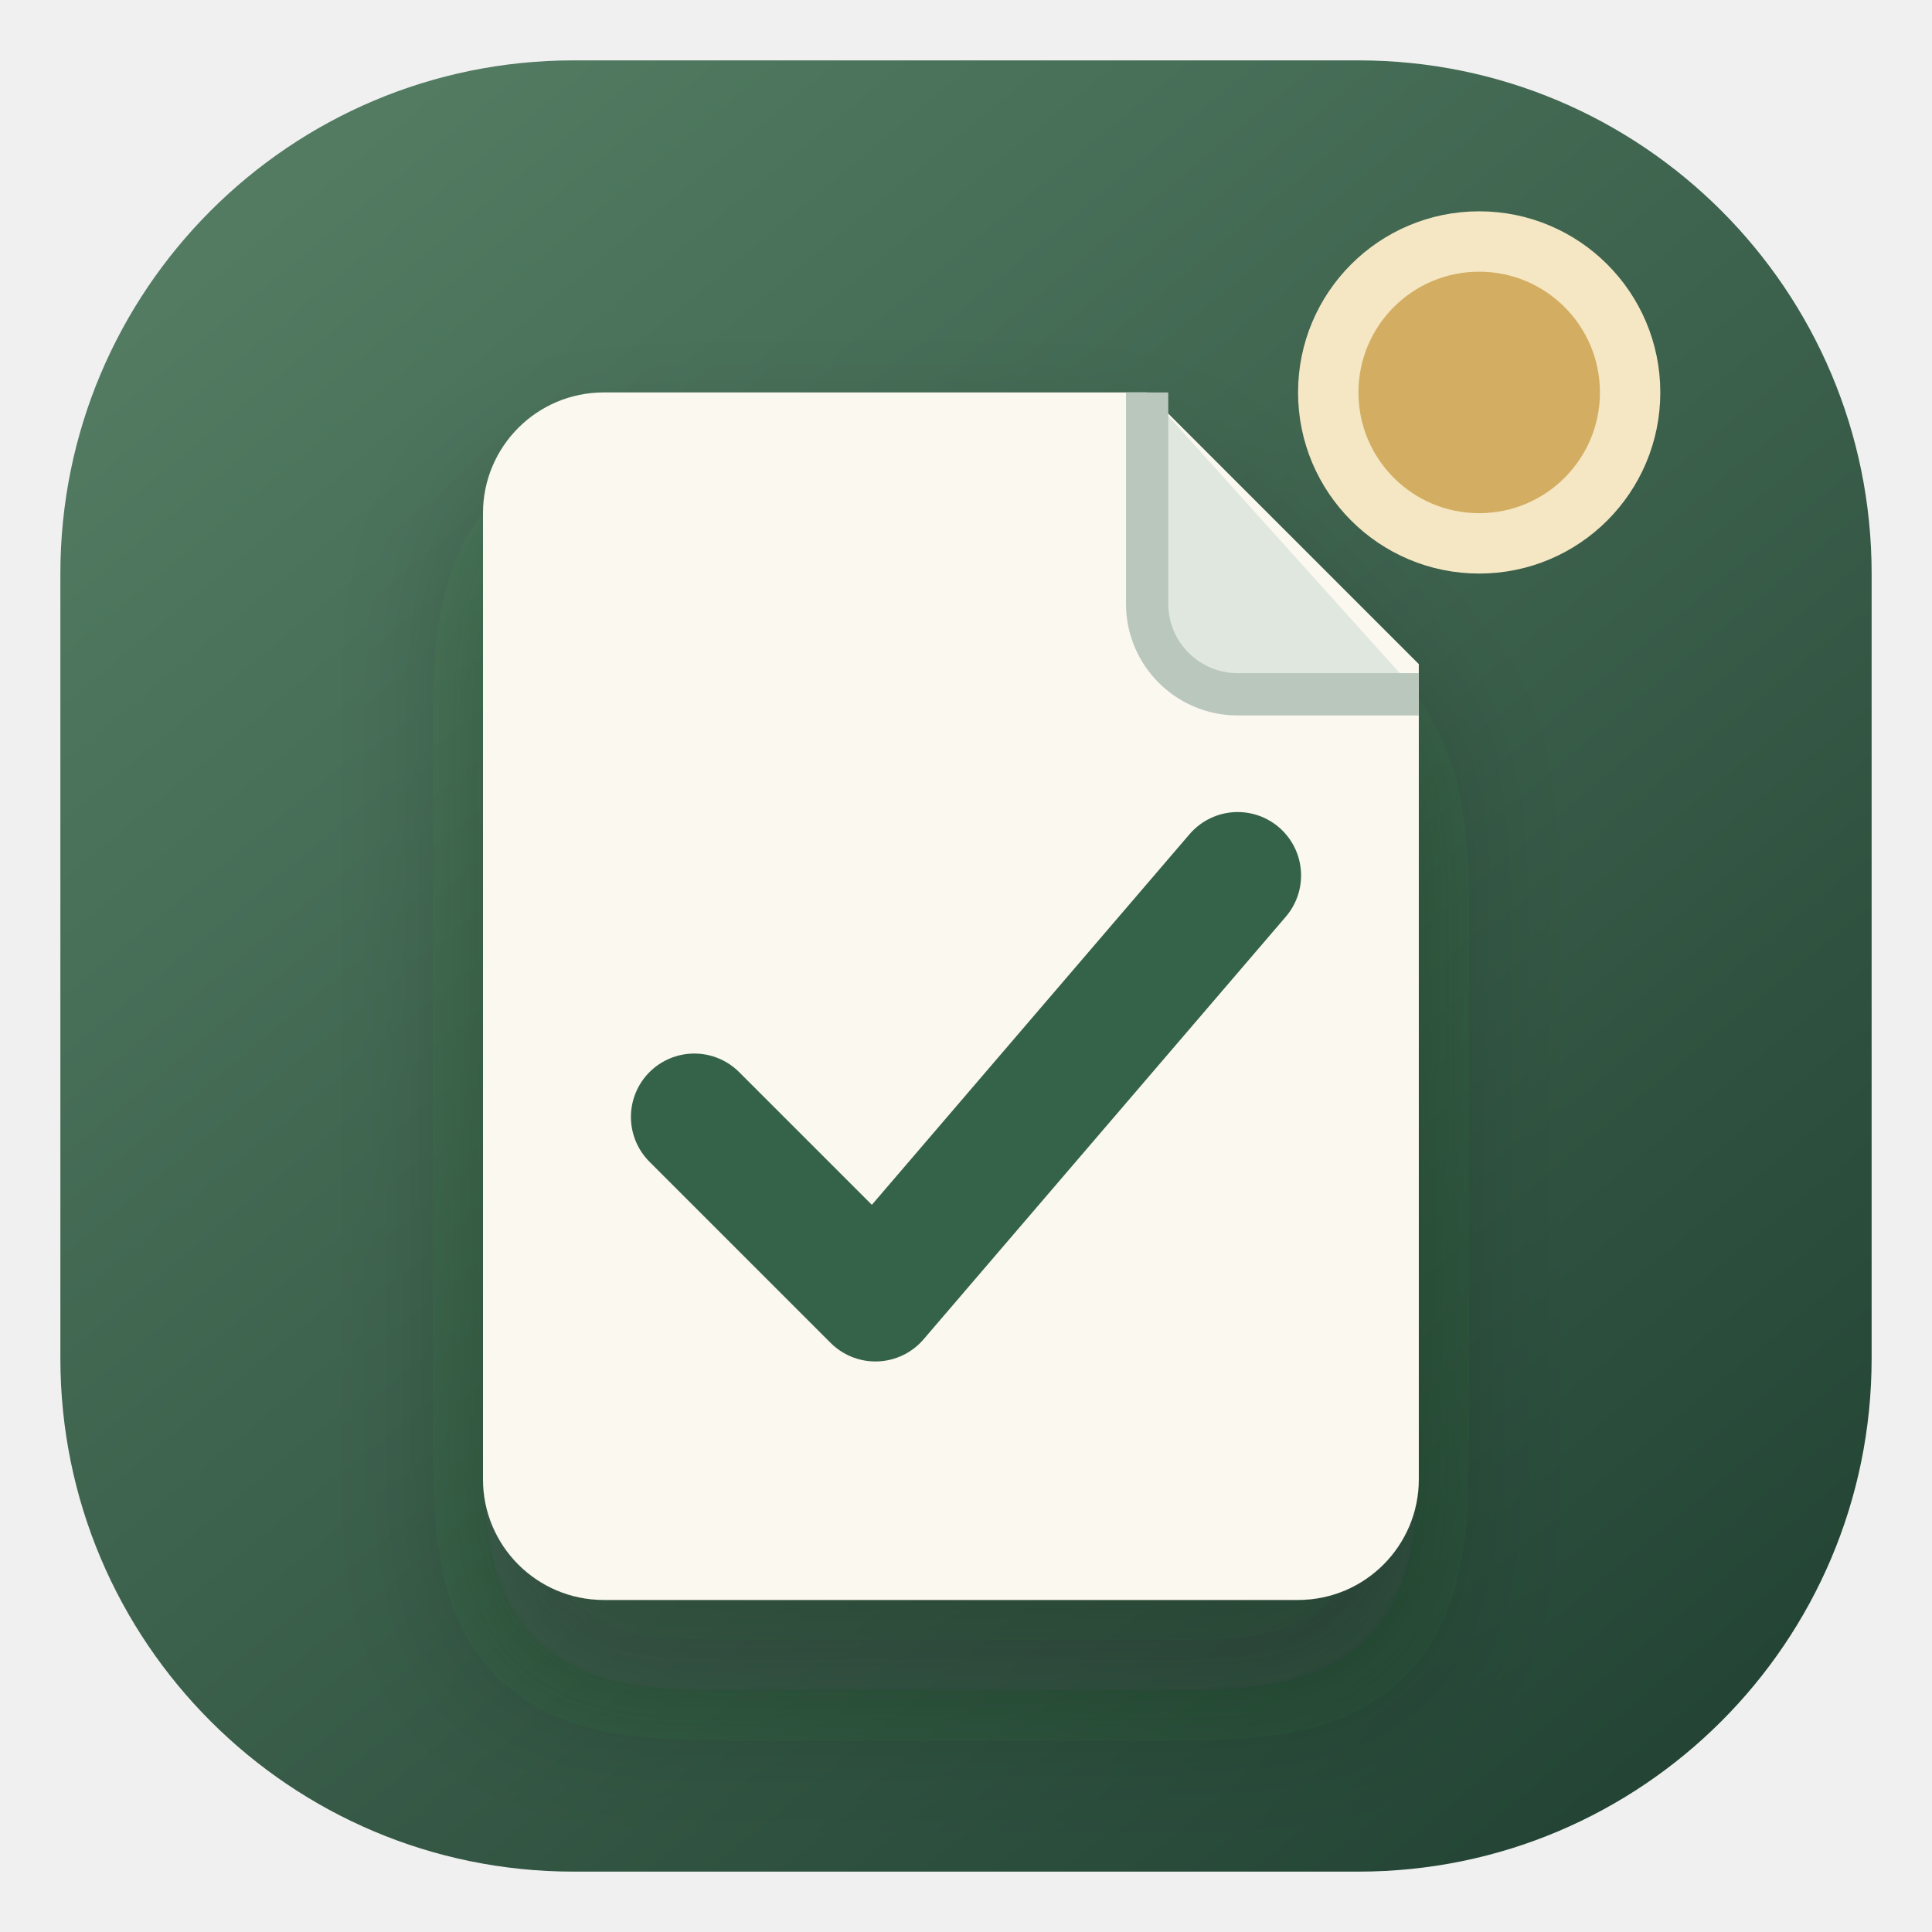
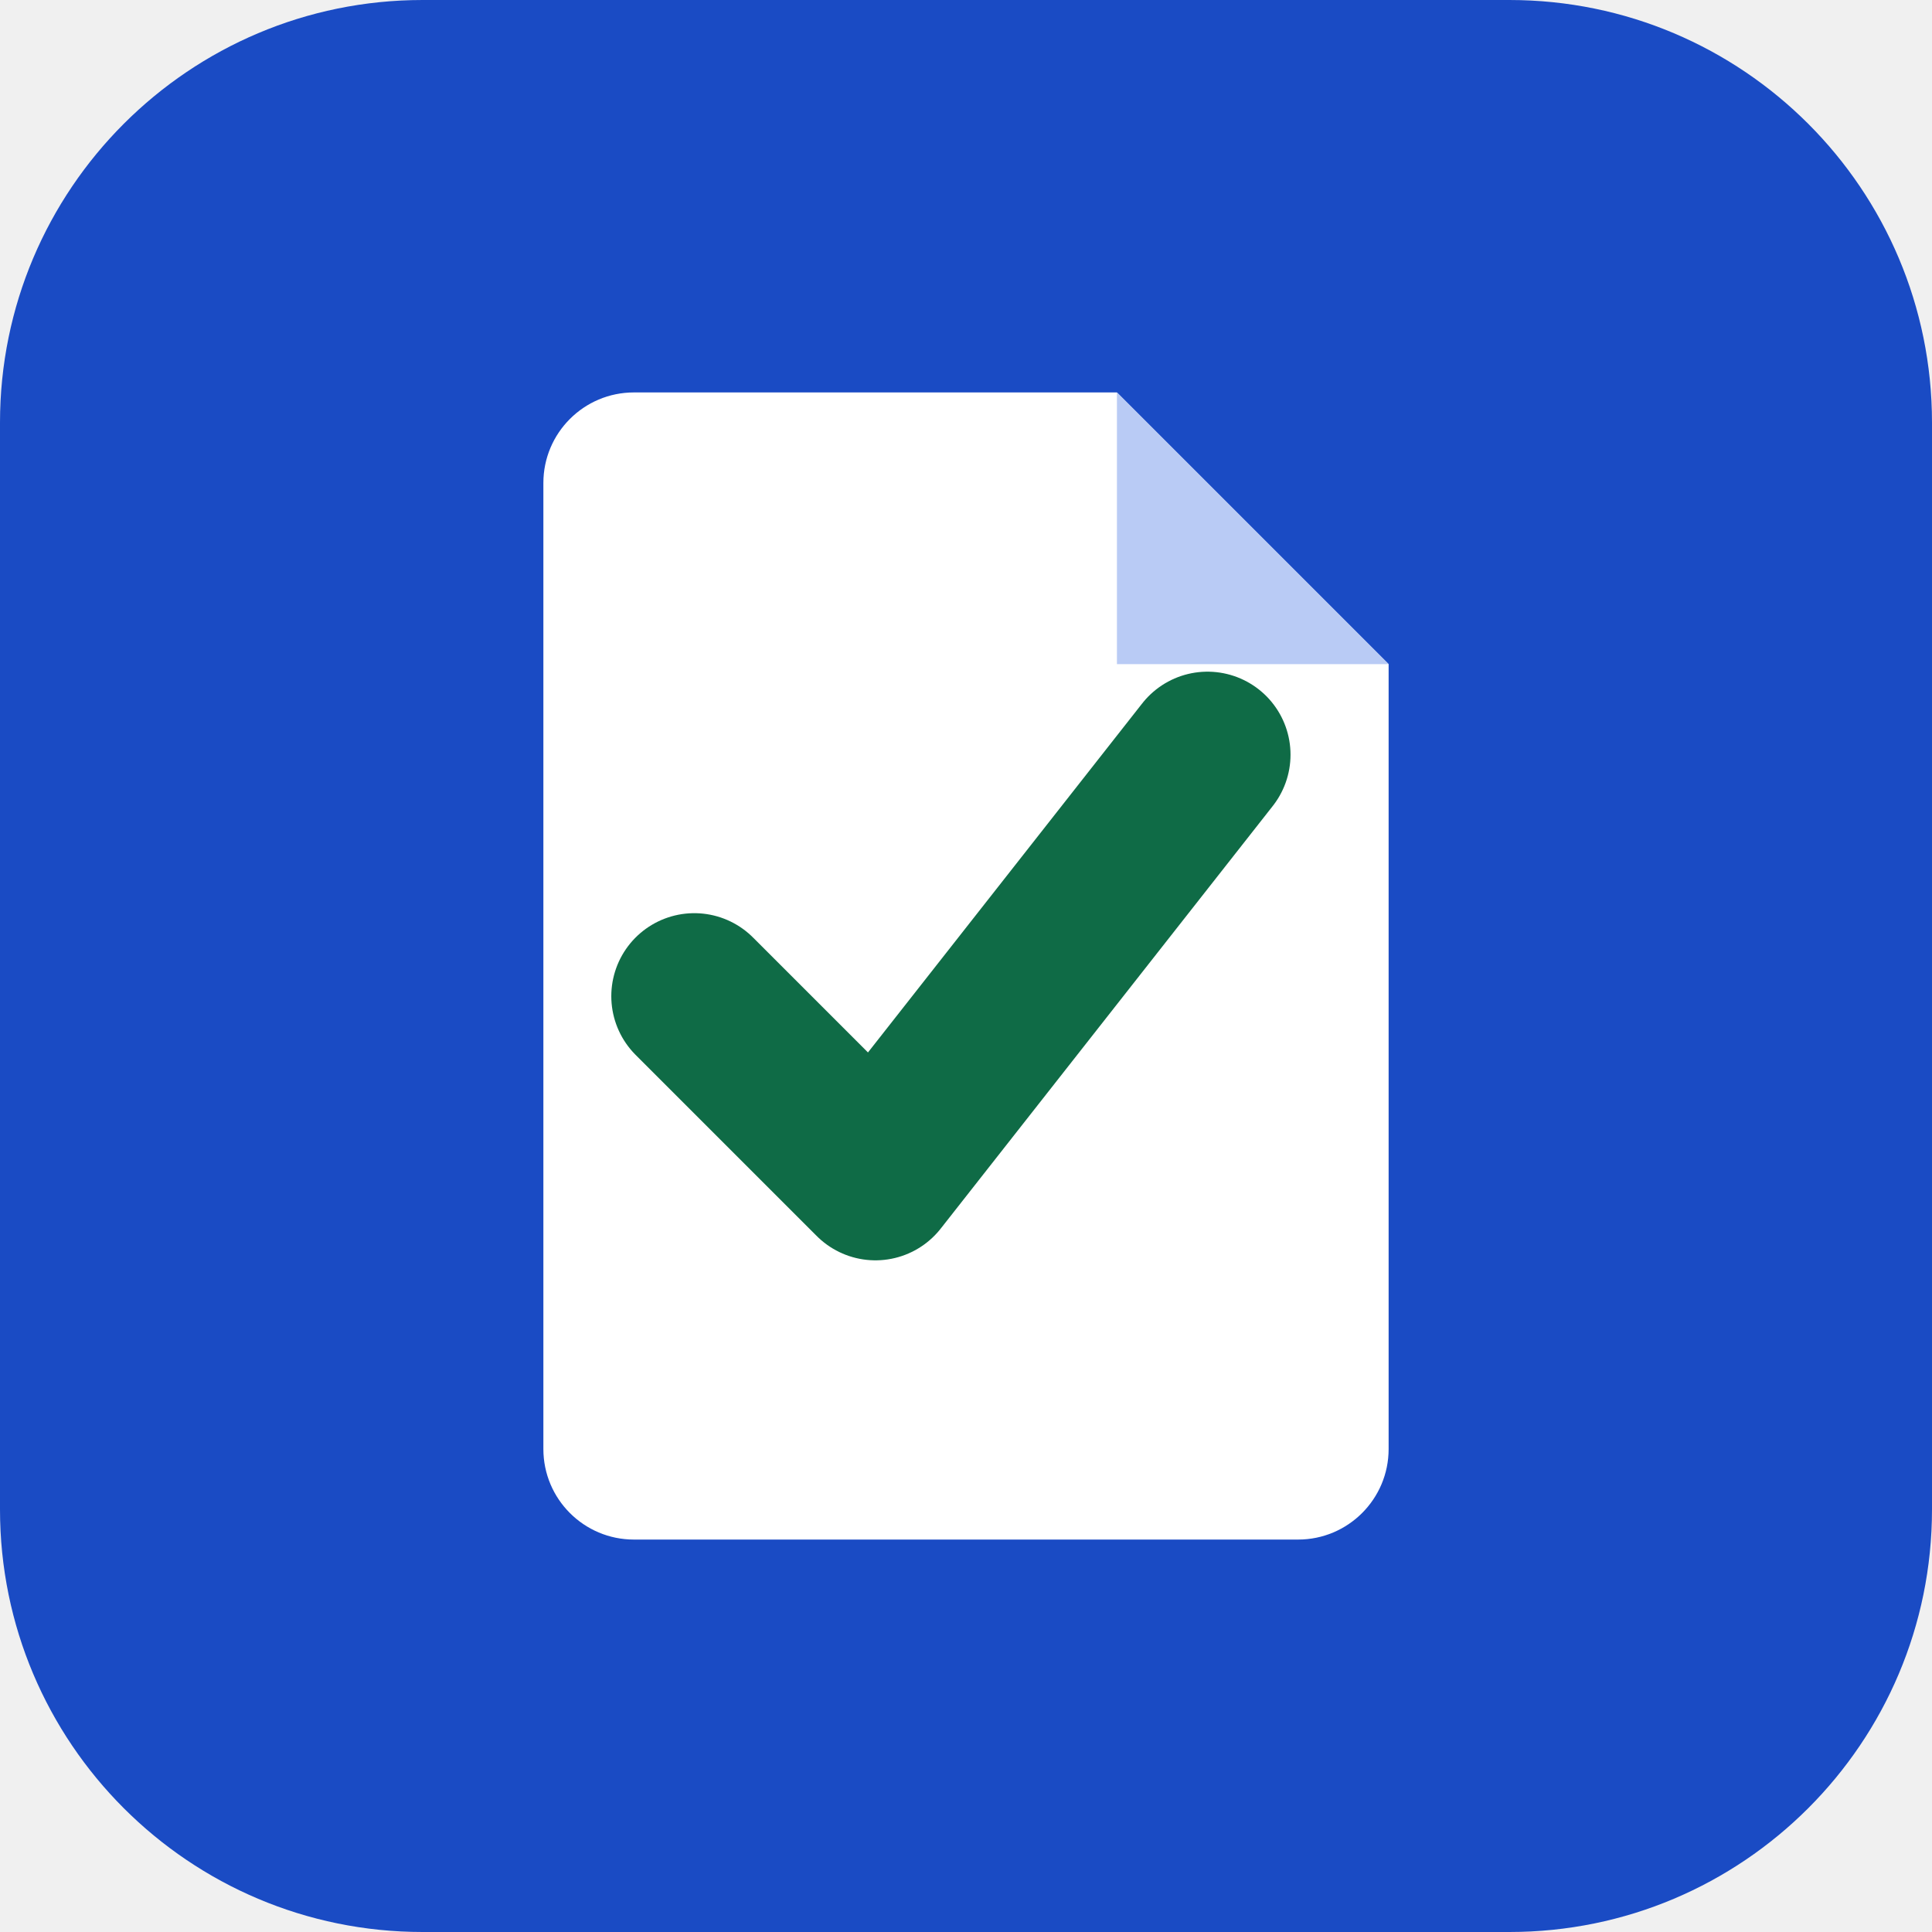
<svg xmlns="http://www.w3.org/2000/svg" viewBox="0 0 64 64" role="img" aria-labelledby="title desc">
-   <defs>
-     <linearGradient id="bg" x1="10" y1="6" x2="54" y2="59" gradientUnits="userSpaceOnUse">
-       <stop stop-color="#527b62" />
-       <stop offset="1" stop-color="#244535" />
-     </linearGradient>
-     <filter id="shadow" x="-20%" y="-20%" width="140%" height="150%">
-       <feDropShadow dx="0" dy="3" stdDeviation="2.5" flood-color="#173126" flood-opacity=".28" />
-     </filter>
-   </defs>
-   <rect x="2" y="2" width="60" height="60" rx="17" fill="url(#bg)" />
-   <path d="M20 13h18l9 9v27a4 4 0 0 1-4 4H20a4 4 0 0 1-4-4V17a4 4 0 0 1 4-4Z" fill="#fbf8ef" filter="url(#shadow)" />
-   <path d="M38 13v7a3 3 0 0 0 3 3h6" fill="#dfe7df" />
-   <path d="M38 13v7a3 3 0 0 0 3 3h6" fill="none" stroke="#b9c7bc" stroke-width="1.4" />
-   <path d="m23 37 6 6 12-14" fill="none" stroke="#356349" stroke-width="4.2" stroke-linecap="round" stroke-linejoin="round" />
-   <circle cx="49" cy="13" r="5" fill="#d3ae62" stroke="#f5e7c4" stroke-width="2" />
+   <rect width="64" height="64" rx="14" fill="#1a4bc4" />
+   <path d="M18 13h19l9 9v26a3 3 0 0 1-3 3H21a3 3 0 0 1-3-3V16a3 3 0 0 1 3-3Z" fill="#ffffff" />
+   <path d="M37 13v9h9Z" fill="#b9cbf5" />
+   <path d="M23 33l6 6 11-14" fill="none" stroke="#0f6b46" stroke-width="5.5" stroke-linecap="round" stroke-linejoin="round" />
</svg>
